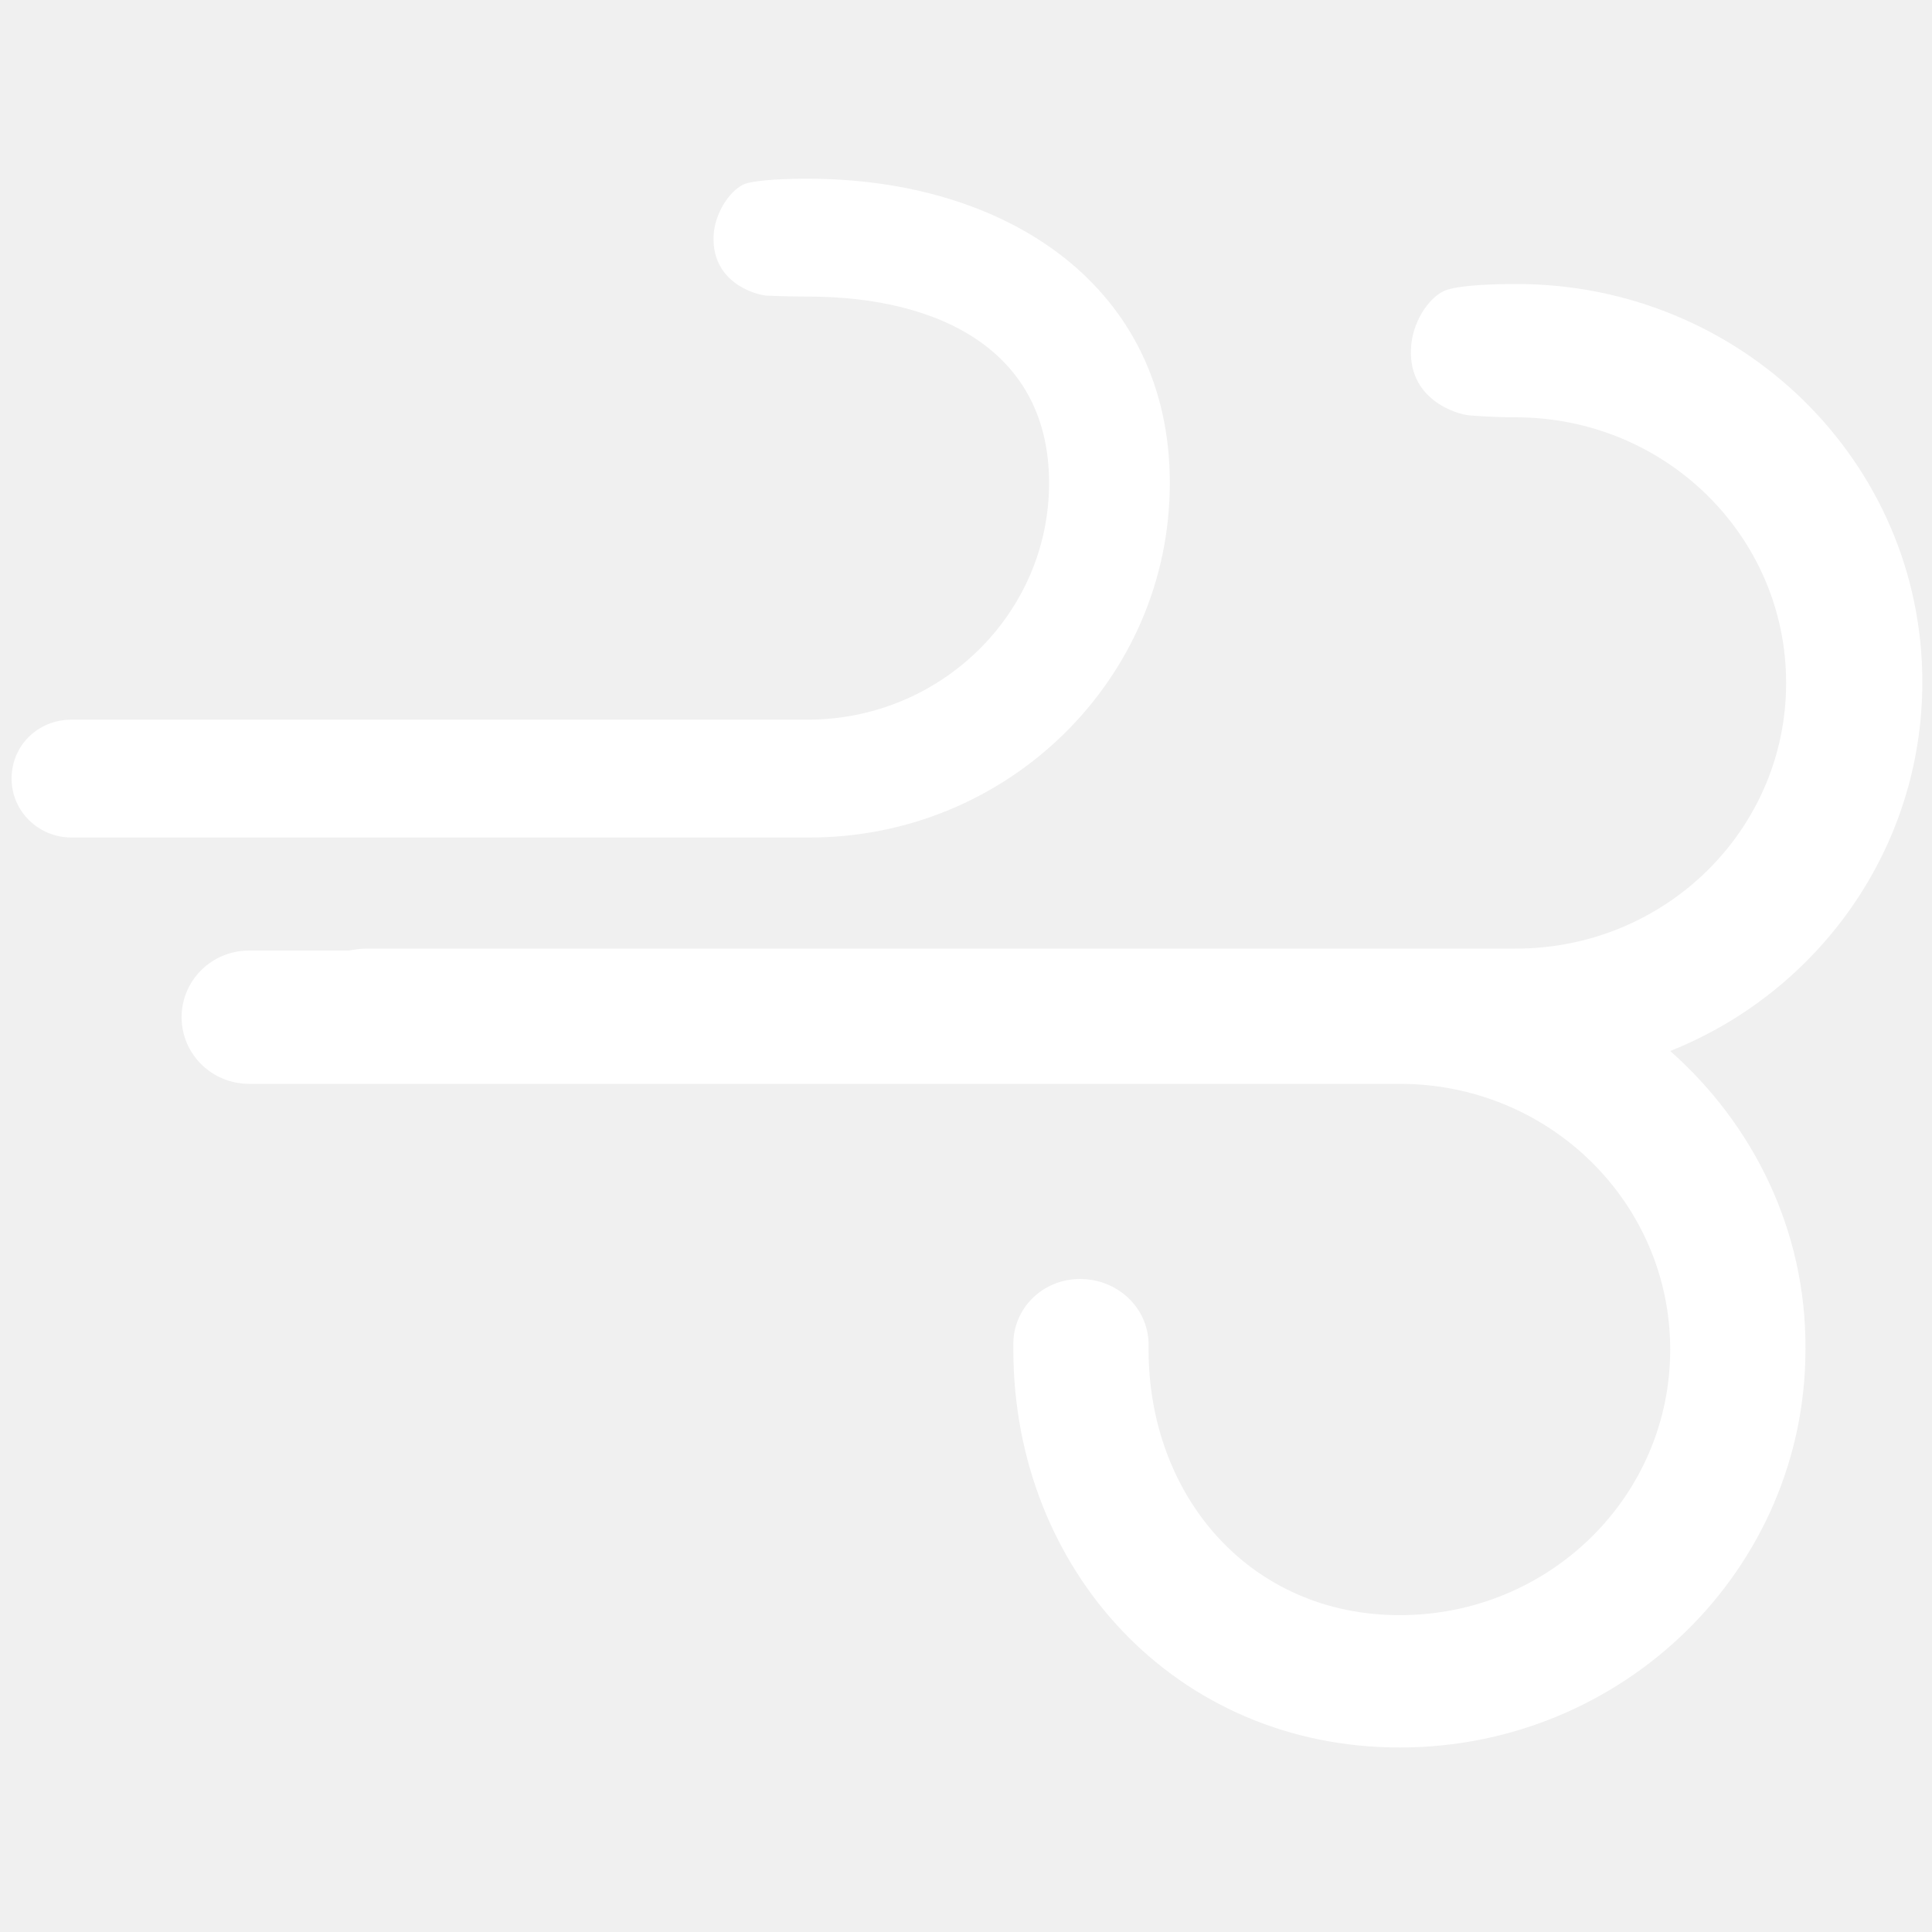
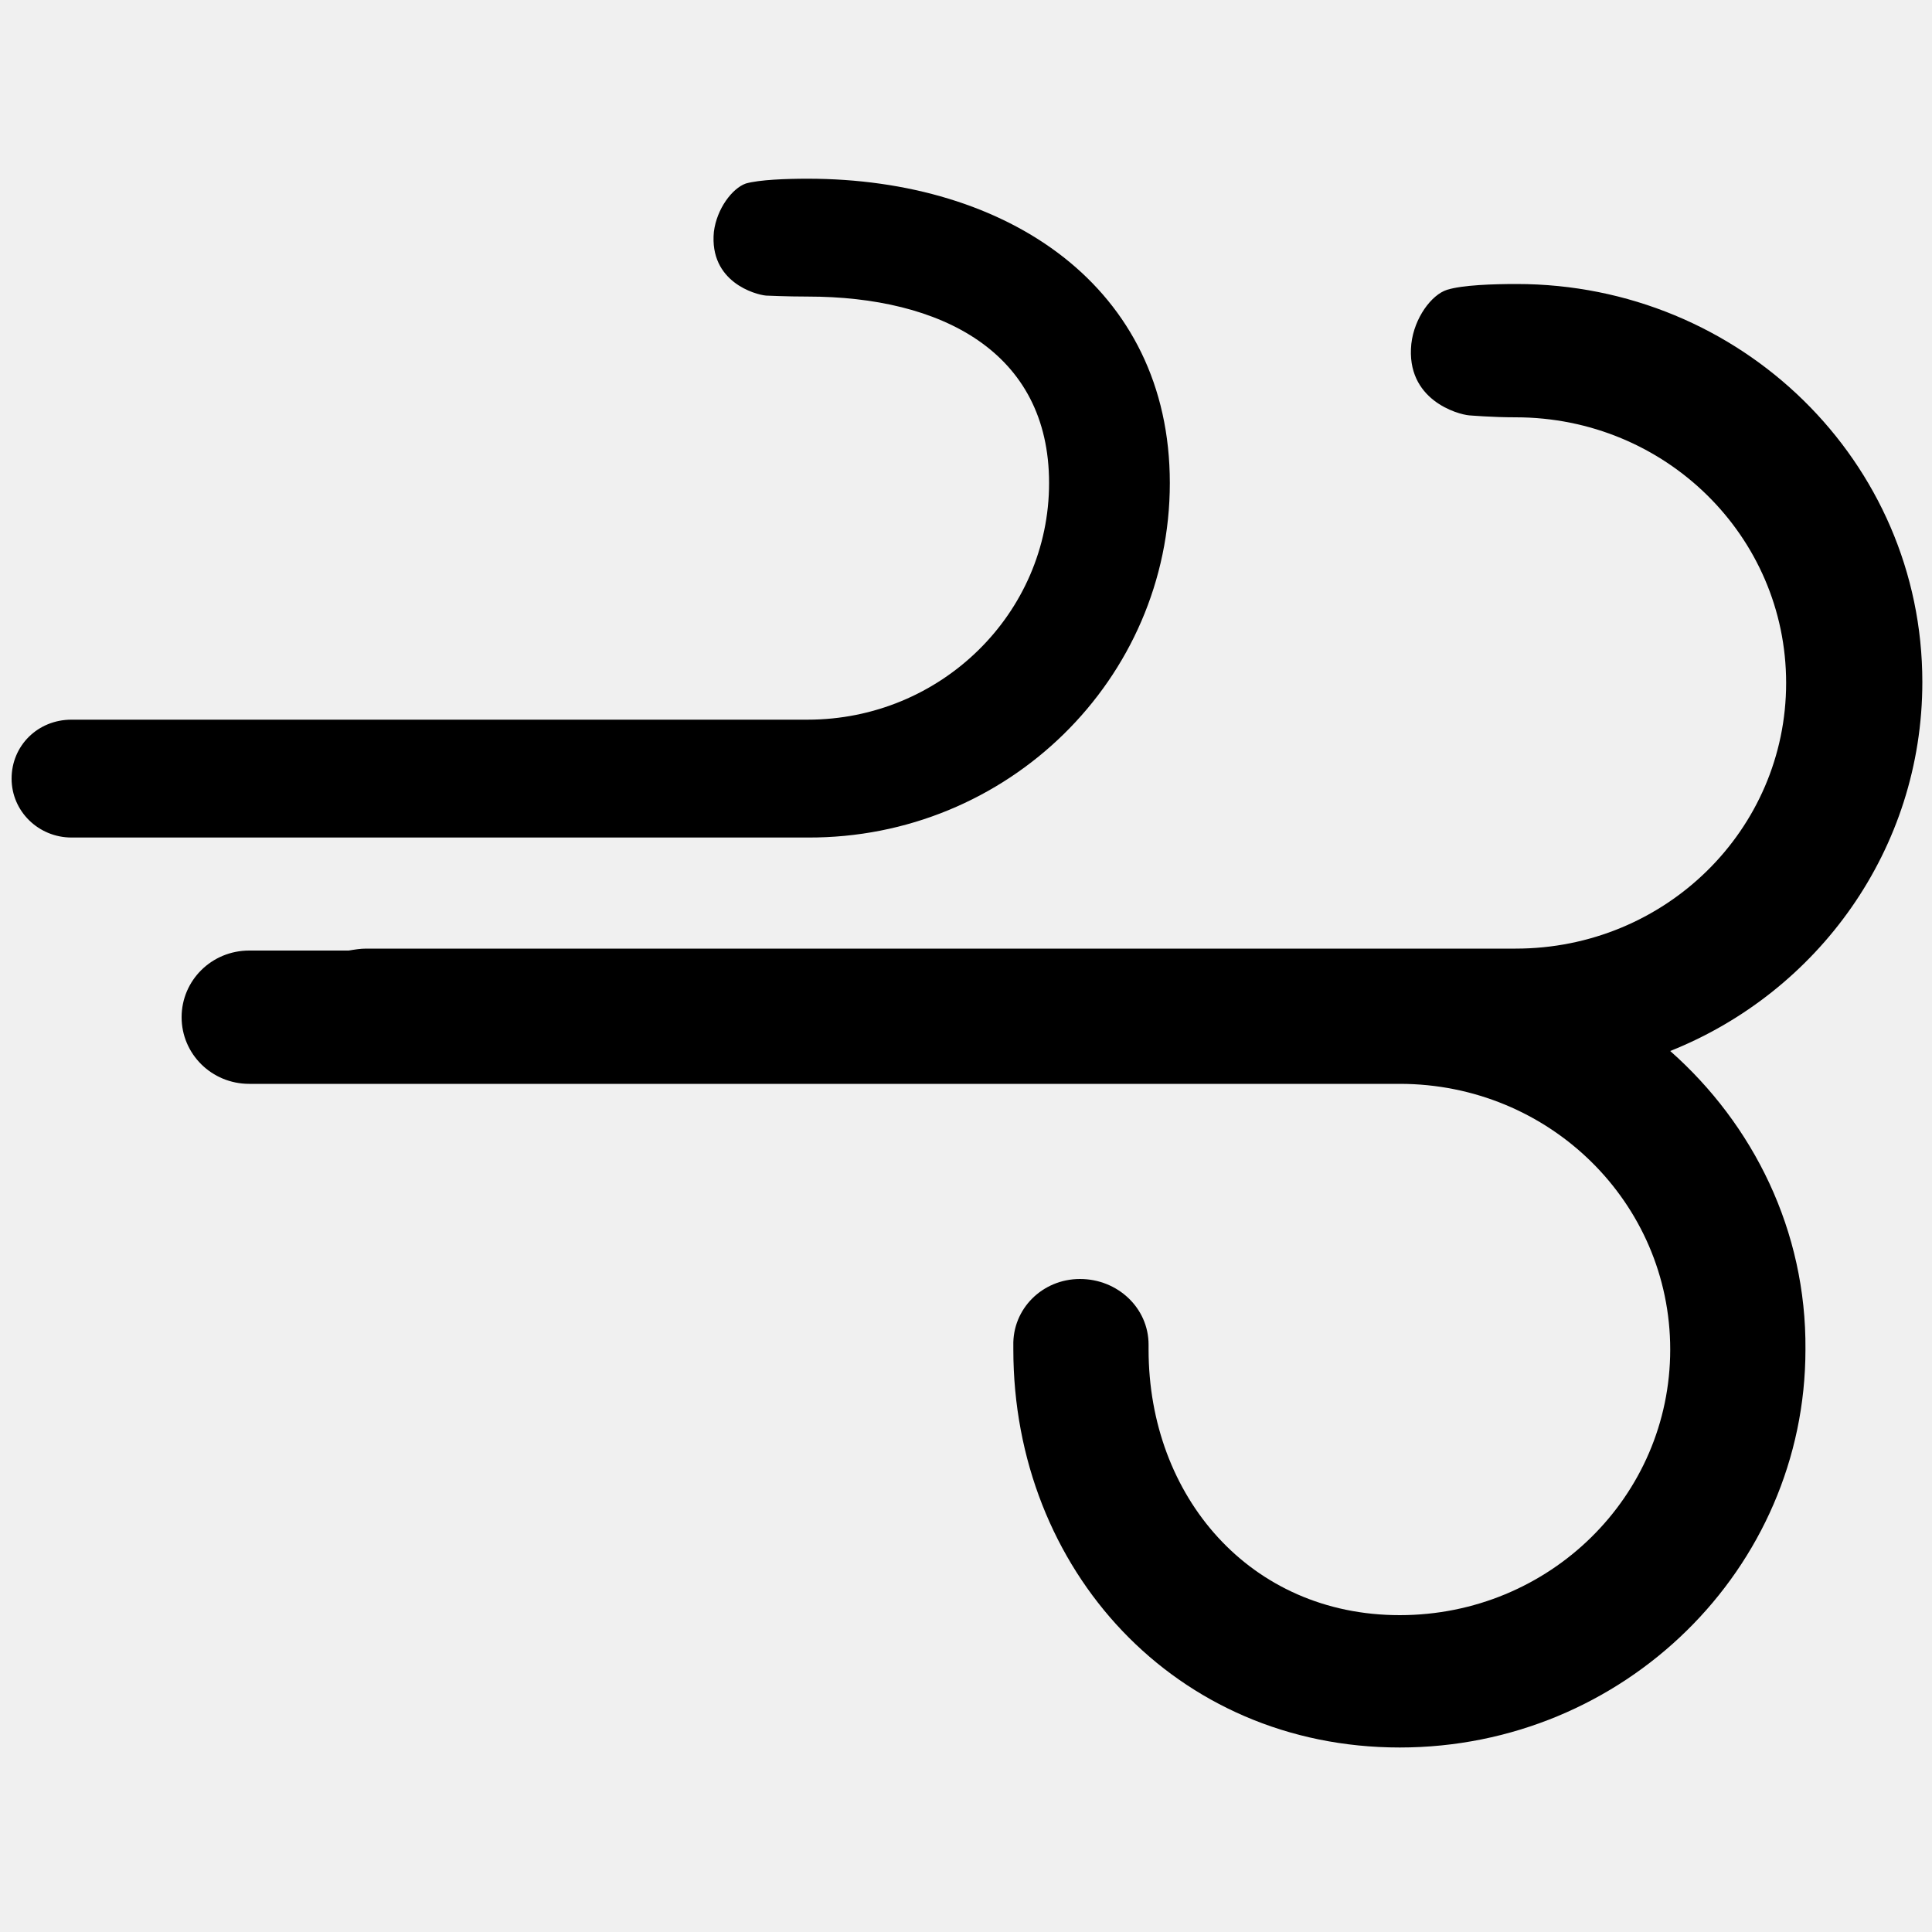
<svg xmlns="http://www.w3.org/2000/svg" class="icon" width="200px" height="200.00px" viewBox="0 0 1024 1024" version="1.1">
-   <path fill="#ffffff" d="M885.248 557.056c78.336-31.232 133.632-107.008 133.632-195.584 0-116.736-96.256-210.944-215.04-210.944-12.288 0-28.672 0.512-36.864 3.072-8.192 2.56-17.408 14.848-18.944 28.672-3.072 29.696 24.576 37.376 30.72 37.888 0.512 0 11.776 1.024 24.576 1.024 79.36 0 143.36 62.976 143.36 140.8s-64 140.8-143.36 140.8h-609.28c-3.072 0-6.144 0.512-9.216 1.024H132.096c-19.968 0-35.84 15.872-35.84 35.328s15.872 35.328 35.84 35.328h609.792c79.36 0 143.36 62.976 143.36 140.8s-64 140.8-143.36 140.8-133.12-62.976-133.12-140.8v-2.56c0-19.456-16.384-34.816-36.352-34.816s-35.84 15.872-35.328 35.328v2.048c0 116.736 86.016 210.944 204.8 210.944s215.04-94.72 215.04-210.944c0.512-62.976-27.648-119.296-71.68-158.208zM620.032 256c0-103.936-86.016-161.28-192-161.28-11.264 0-25.6 0.512-32.768 2.56-7.168 2.56-15.36 13.312-16.896 25.6-2.56 26.624 22.016 33.28 27.648 33.792 0.512 0 10.752 0.512 22.016 0.512 70.656 0 128 29.184 128 98.816 0 69.12-57.344 125.44-128 125.44H37.888c-17.92 0-31.744 13.824-31.744 31.232s14.336 31.232 31.744 31.232h390.144c105.984 0.512 192-83.968 192-187.904zM660.48 357.888c0 1.024 0 0 0 0z" />
+   <path fill="currentColor" d="M885.248 557.056c78.336-31.232 133.632-107.008 133.632-195.584 0-116.736-96.256-210.944-215.04-210.944-12.288 0-28.672 0.512-36.864 3.072-8.192 2.56-17.408 14.848-18.944 28.672-3.072 29.696 24.576 37.376 30.72 37.888 0.512 0 11.776 1.024 24.576 1.024 79.36 0 143.36 62.976 143.36 140.8s-64 140.8-143.36 140.8h-609.28c-3.072 0-6.144 0.512-9.216 1.024H132.096c-19.968 0-35.84 15.872-35.84 35.328s15.872 35.328 35.84 35.328h609.792c79.36 0 143.36 62.976 143.36 140.8s-64 140.8-143.36 140.8-133.12-62.976-133.12-140.8v-2.56c0-19.456-16.384-34.816-36.352-34.816s-35.84 15.872-35.328 35.328v2.048c0 116.736 86.016 210.944 204.8 210.944s215.04-94.72 215.04-210.944c0.512-62.976-27.648-119.296-71.68-158.208zM620.032 256c0-103.936-86.016-161.28-192-161.28-11.264 0-25.6 0.512-32.768 2.56-7.168 2.56-15.36 13.312-16.896 25.6-2.56 26.624 22.016 33.28 27.648 33.792 0.512 0 10.752 0.512 22.016 0.512 70.656 0 128 29.184 128 98.816 0 69.12-57.344 125.44-128 125.44H37.888c-17.92 0-31.744 13.824-31.744 31.232s14.336 31.232 31.744 31.232h390.144c105.984 0.512 192-83.968 192-187.904zM660.48 357.888c0 1.024 0 0 0 0z" />
</svg>
